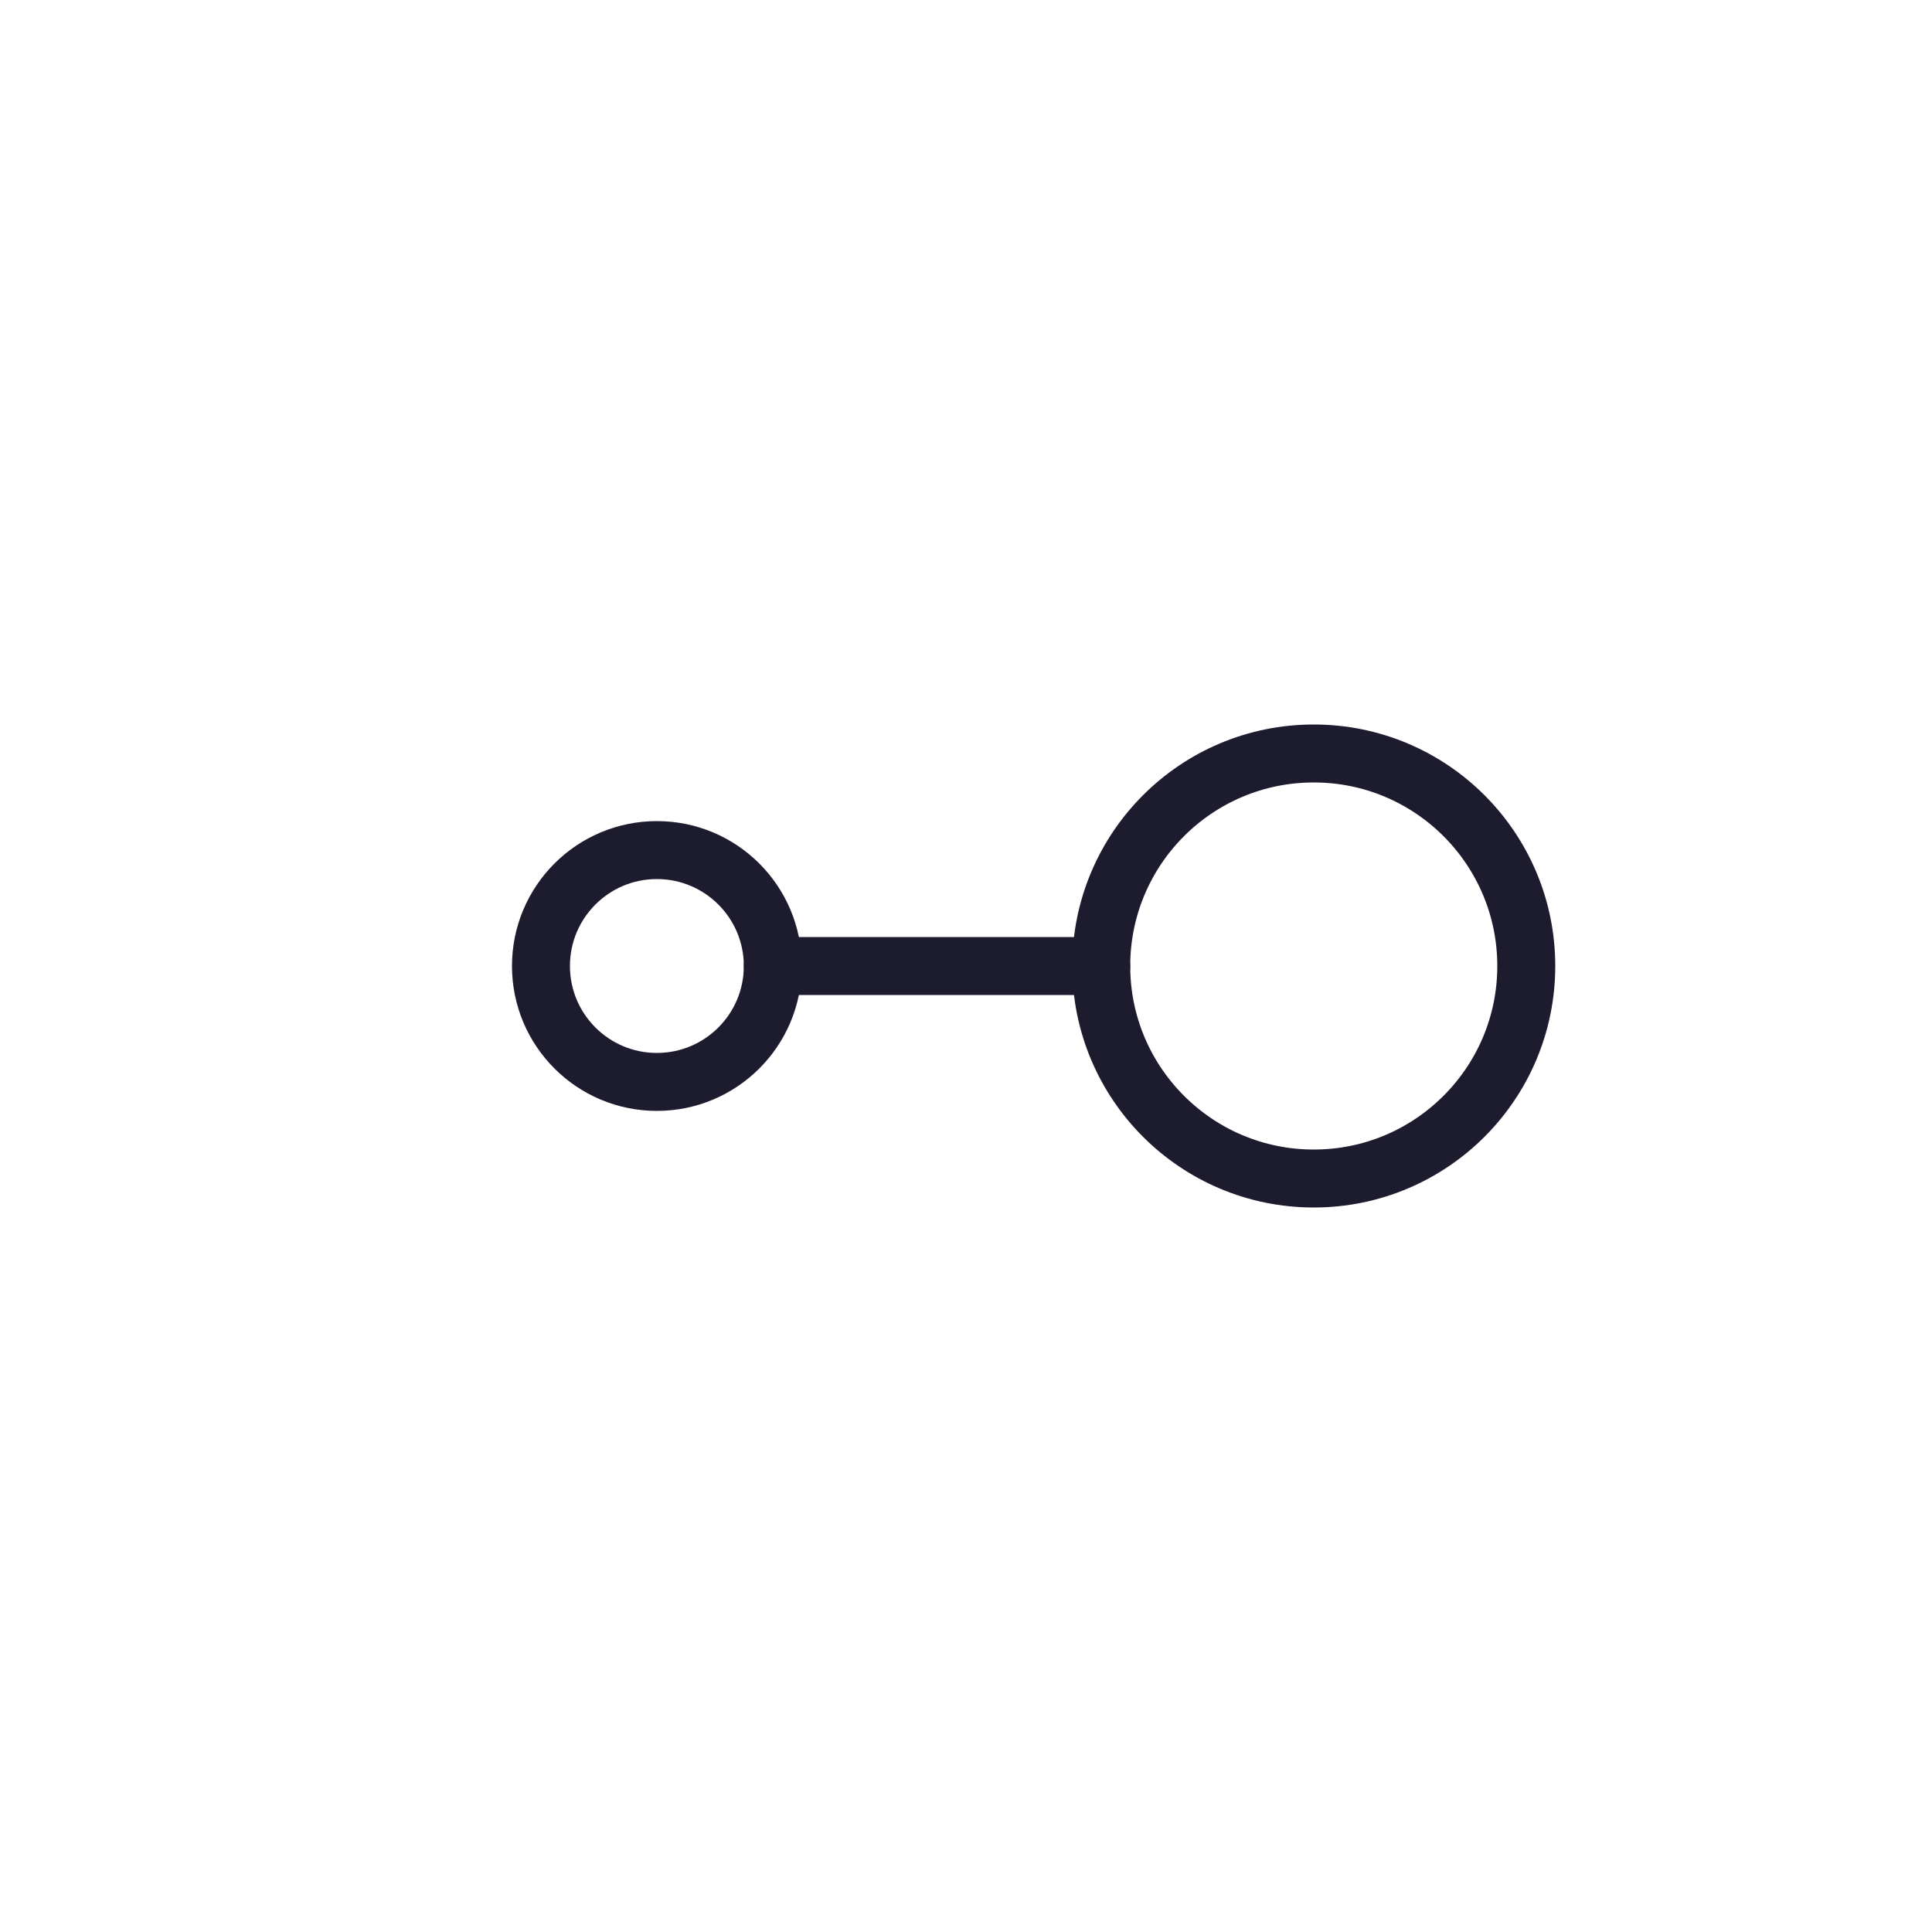
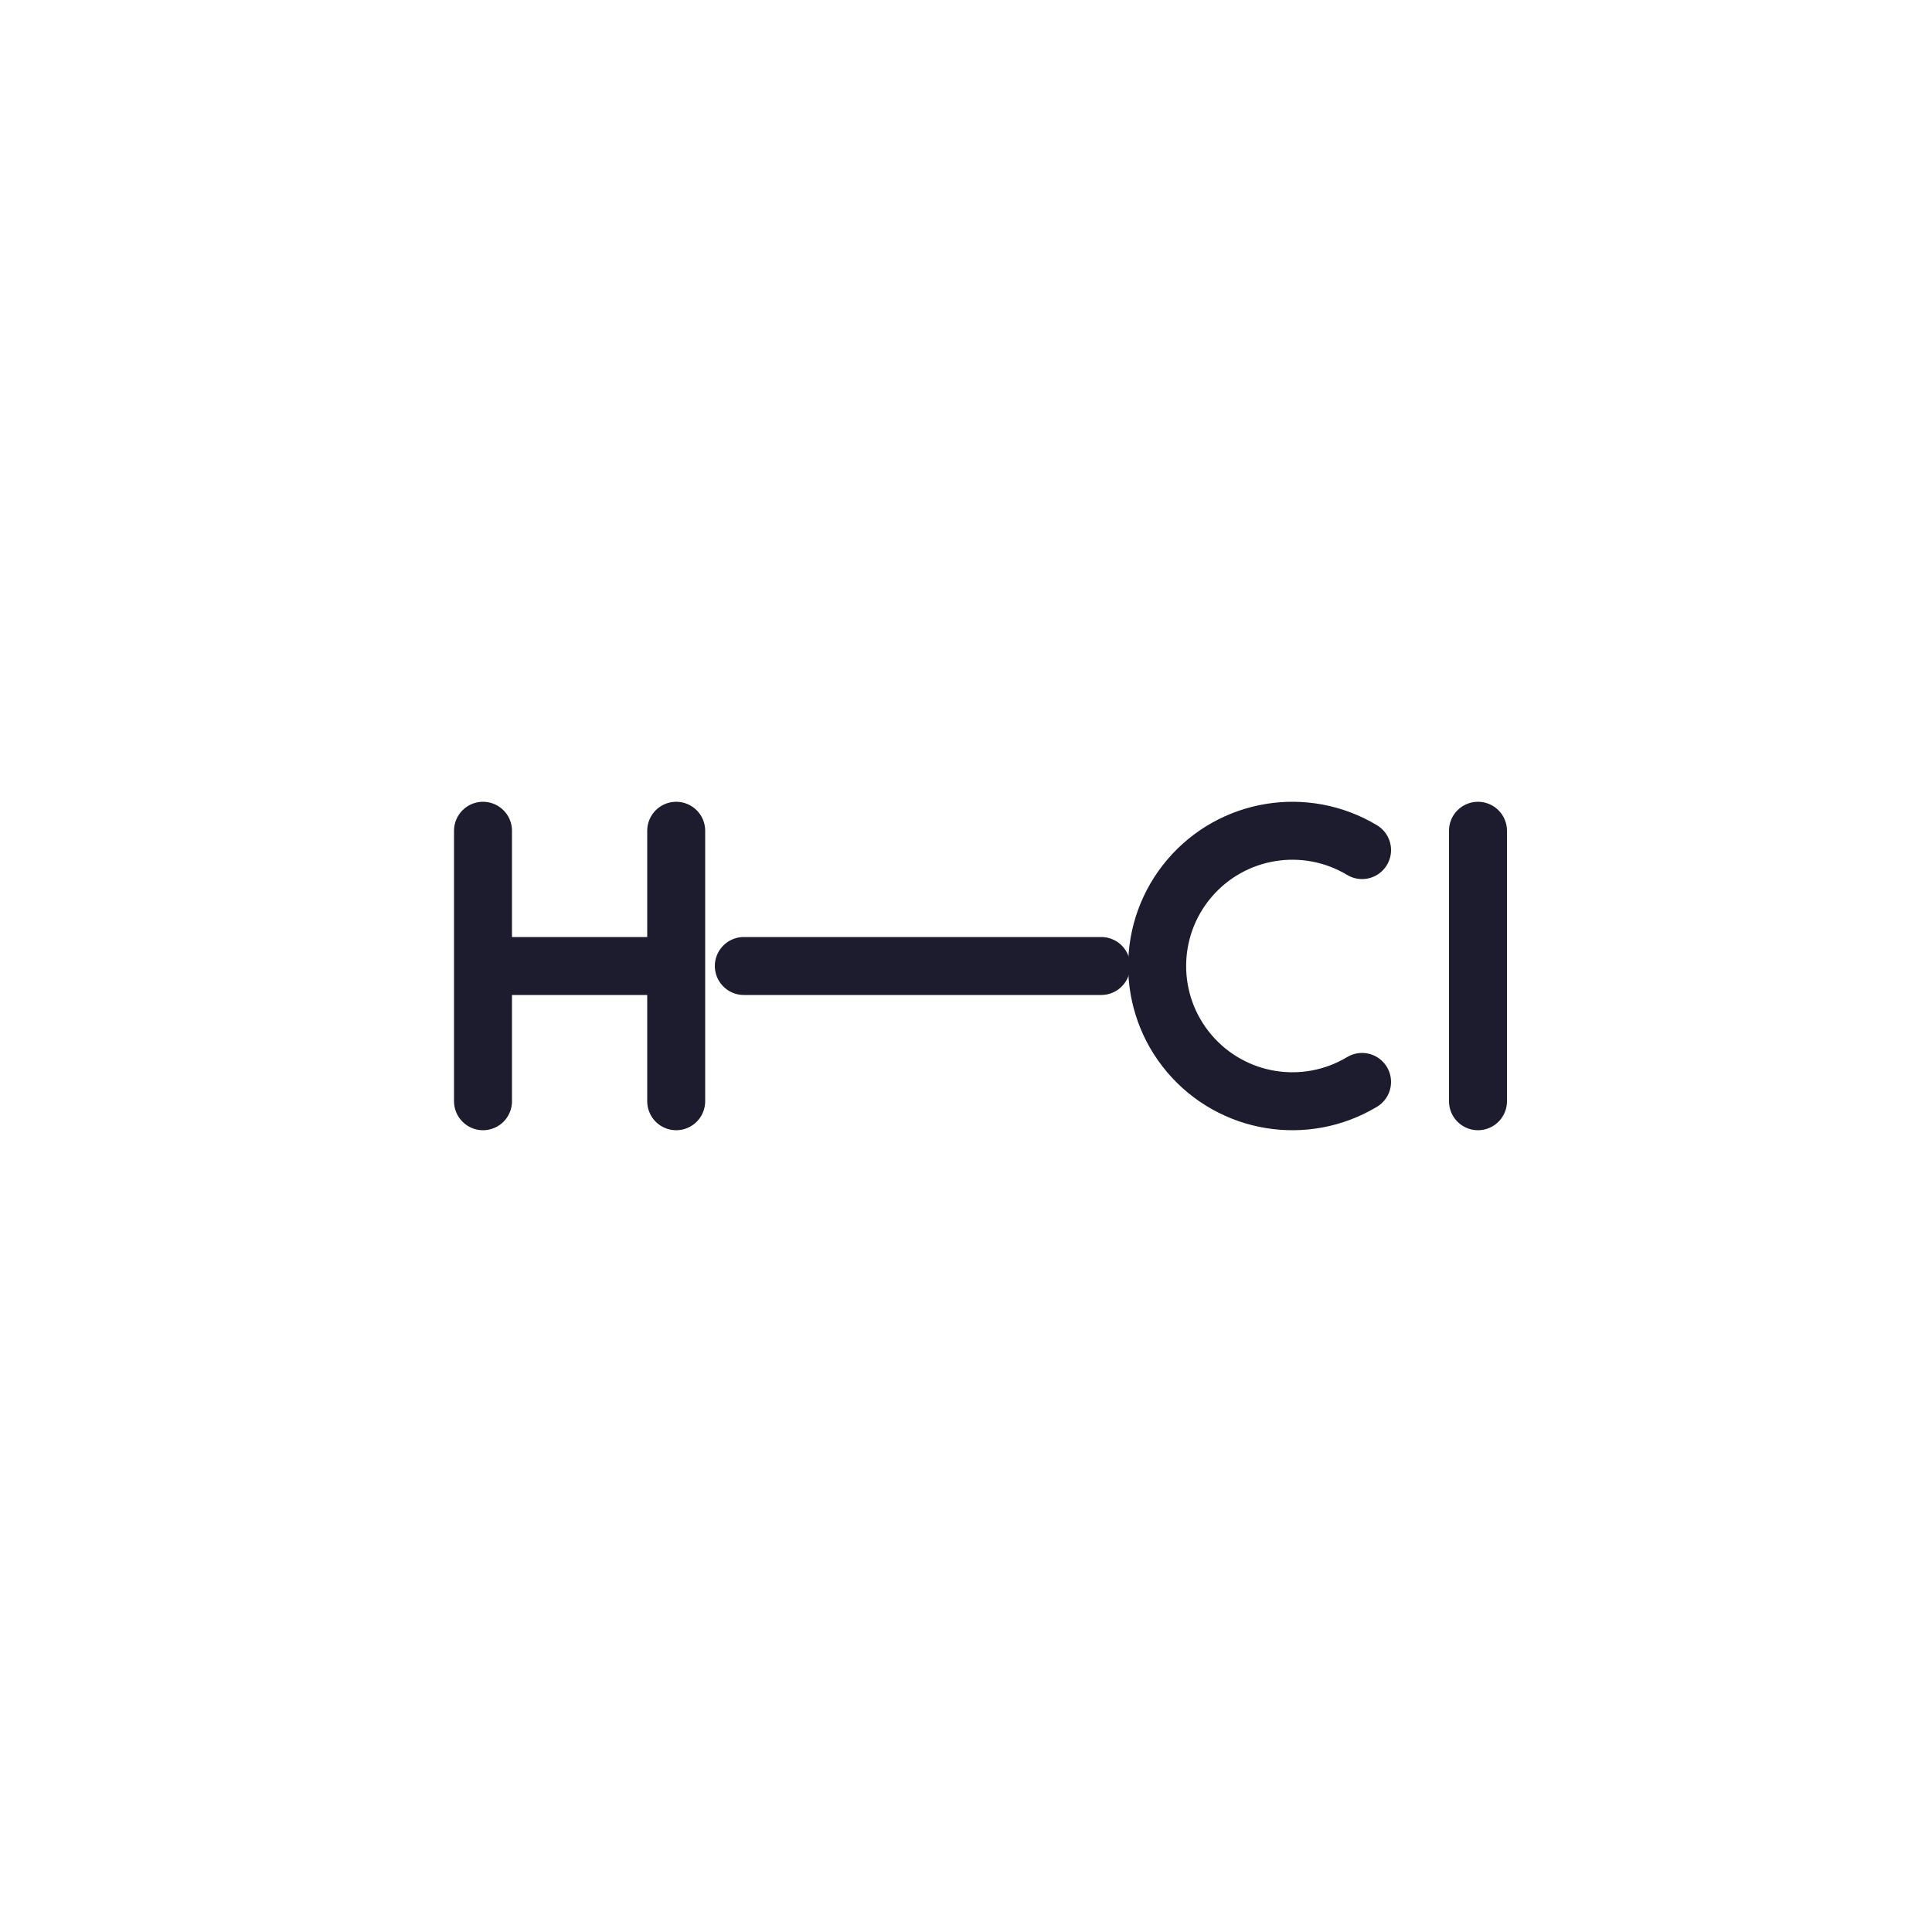
<svg xmlns="http://www.w3.org/2000/svg" width="100" height="100" viewBox="0 0 100 100" fill="none" stroke="#1d1b2e" stroke-width="3" stroke-linecap="round" stroke-linejoin="round">
-   <circle cx="34" cy="50" r="6" />
-   <circle cx="68" cy="50" r="11" />
-   <path d="M40.0 50.0L57.0 50.0" />
+   <path d="M25.0 43.0V57.0M35.0 43.0V57.0M25.0 50.0H35.0 M70.5 44.0A7.0 7.0 0 1 0 70.5 56.0 M76.5 43.0V57.0" />
+   <path d="M38.5 50.0L57.0 50.0" />
</svg>
